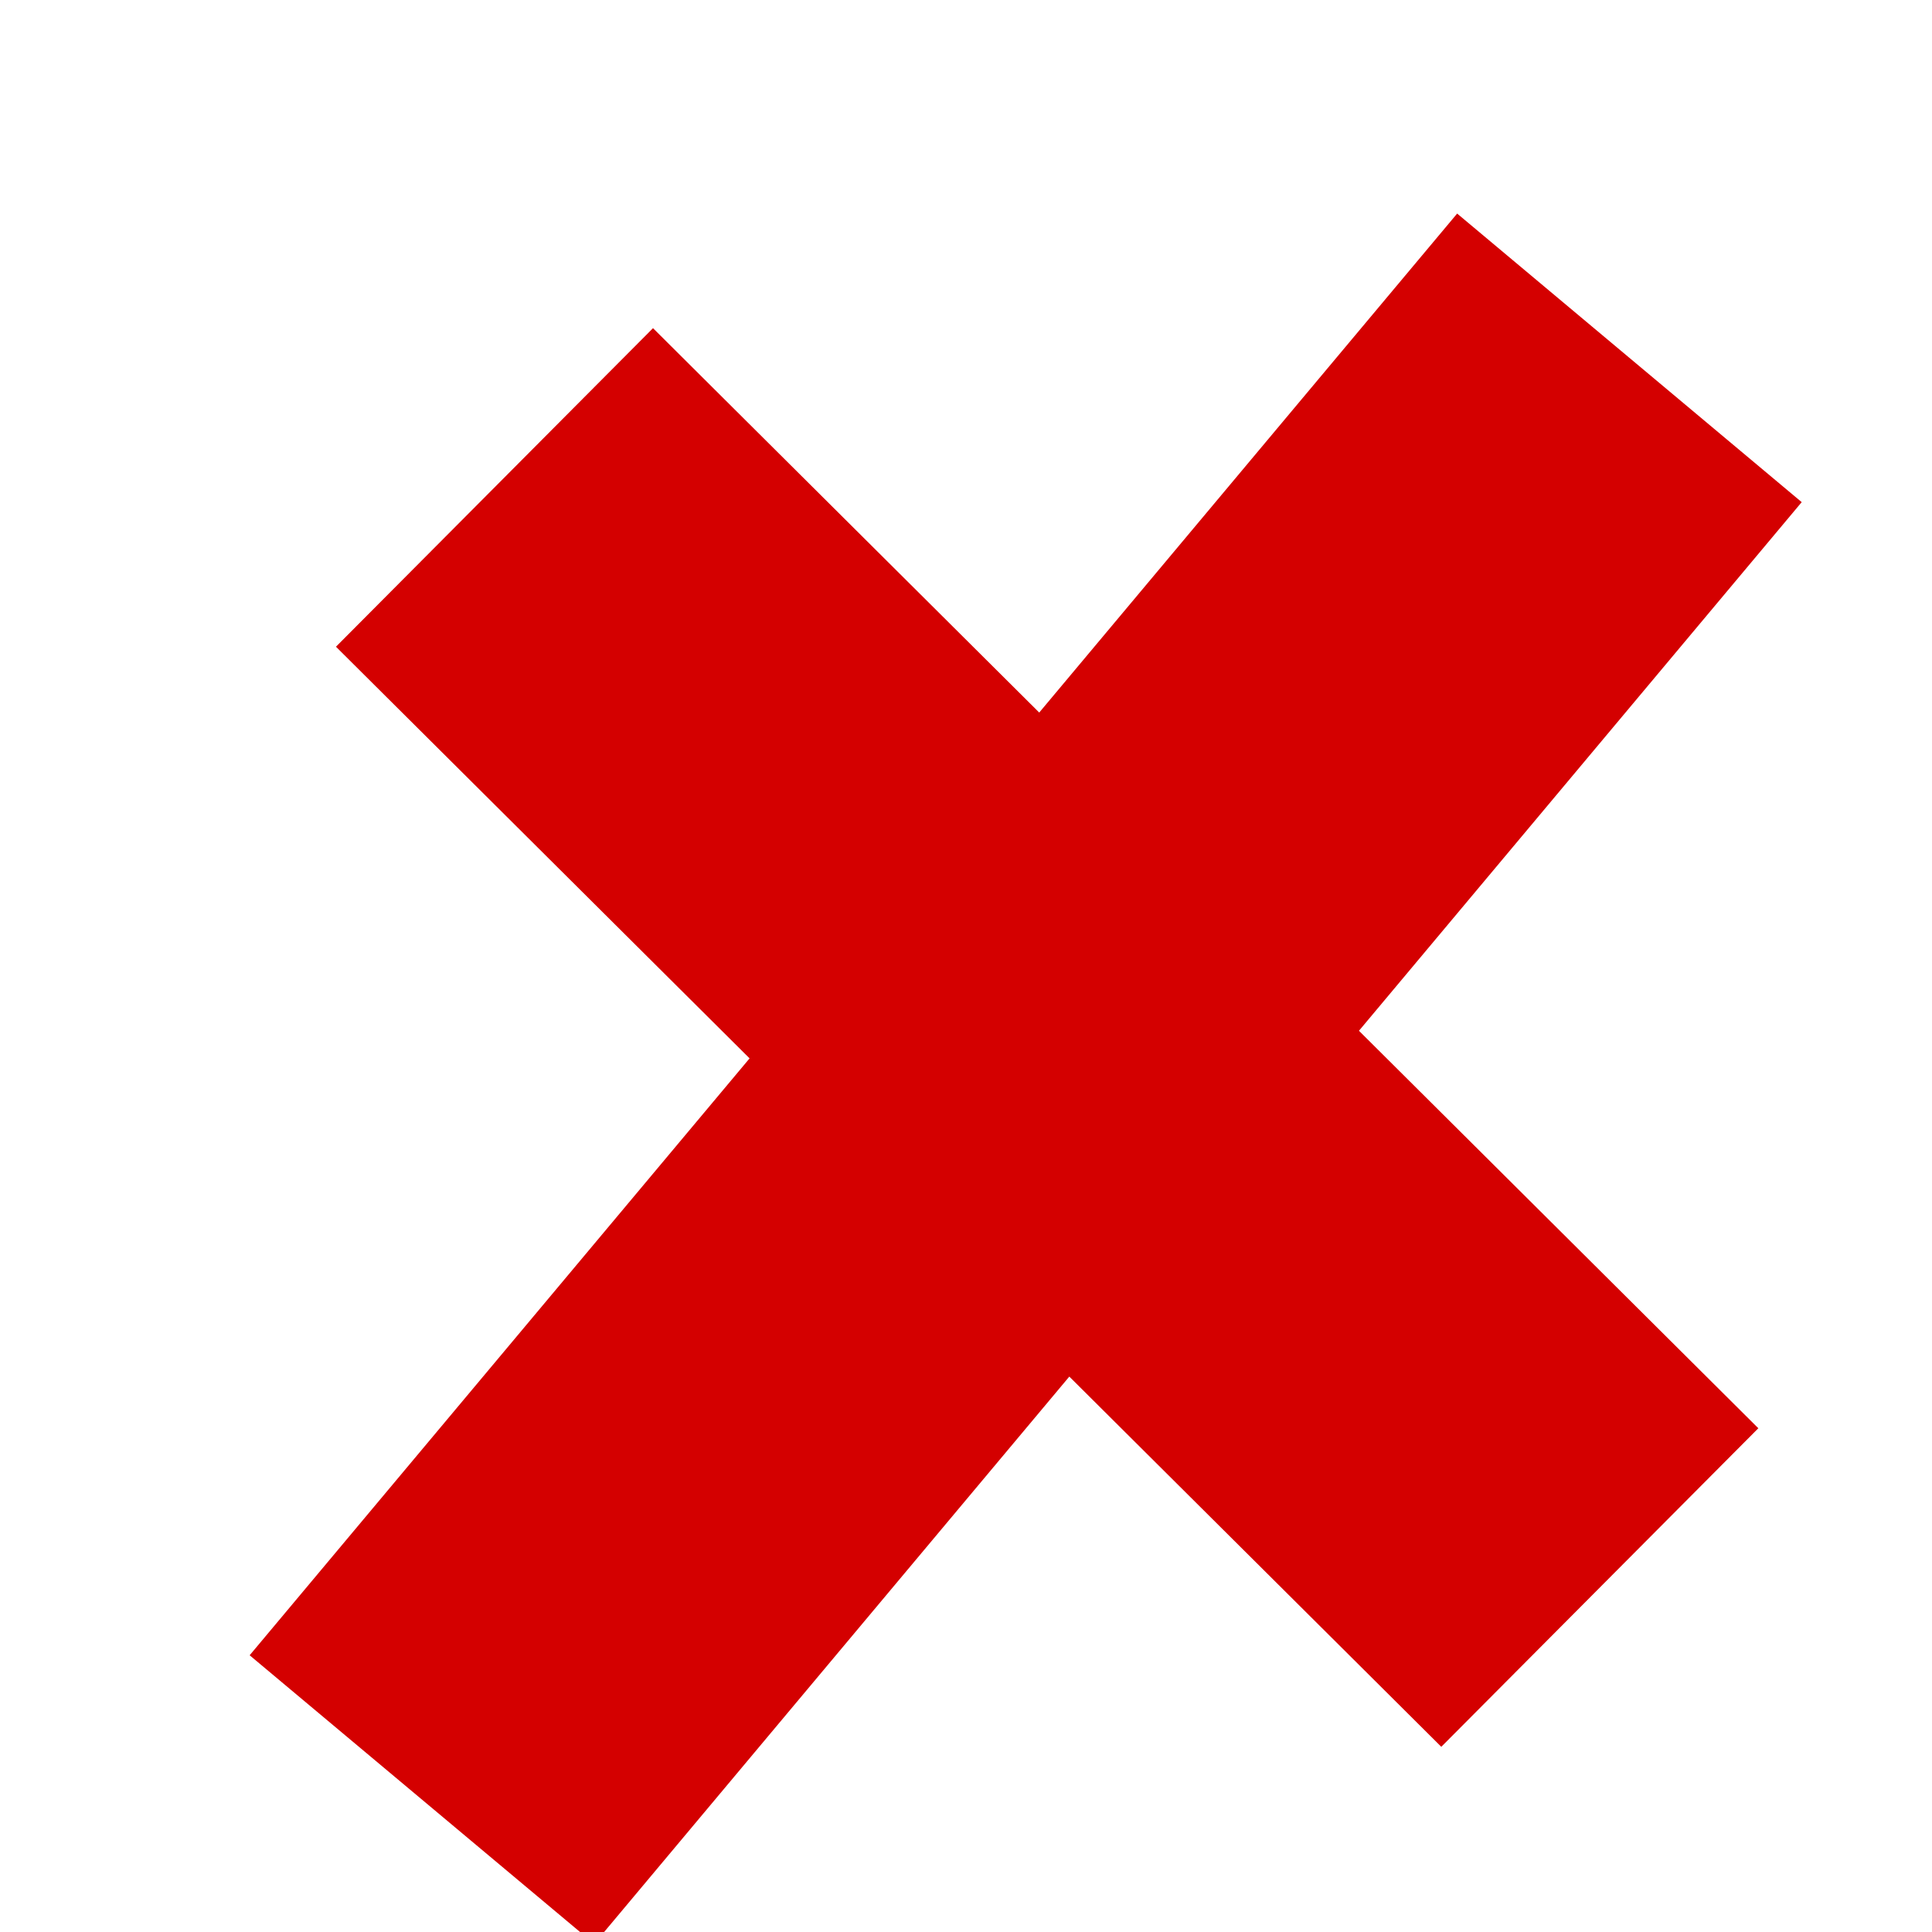
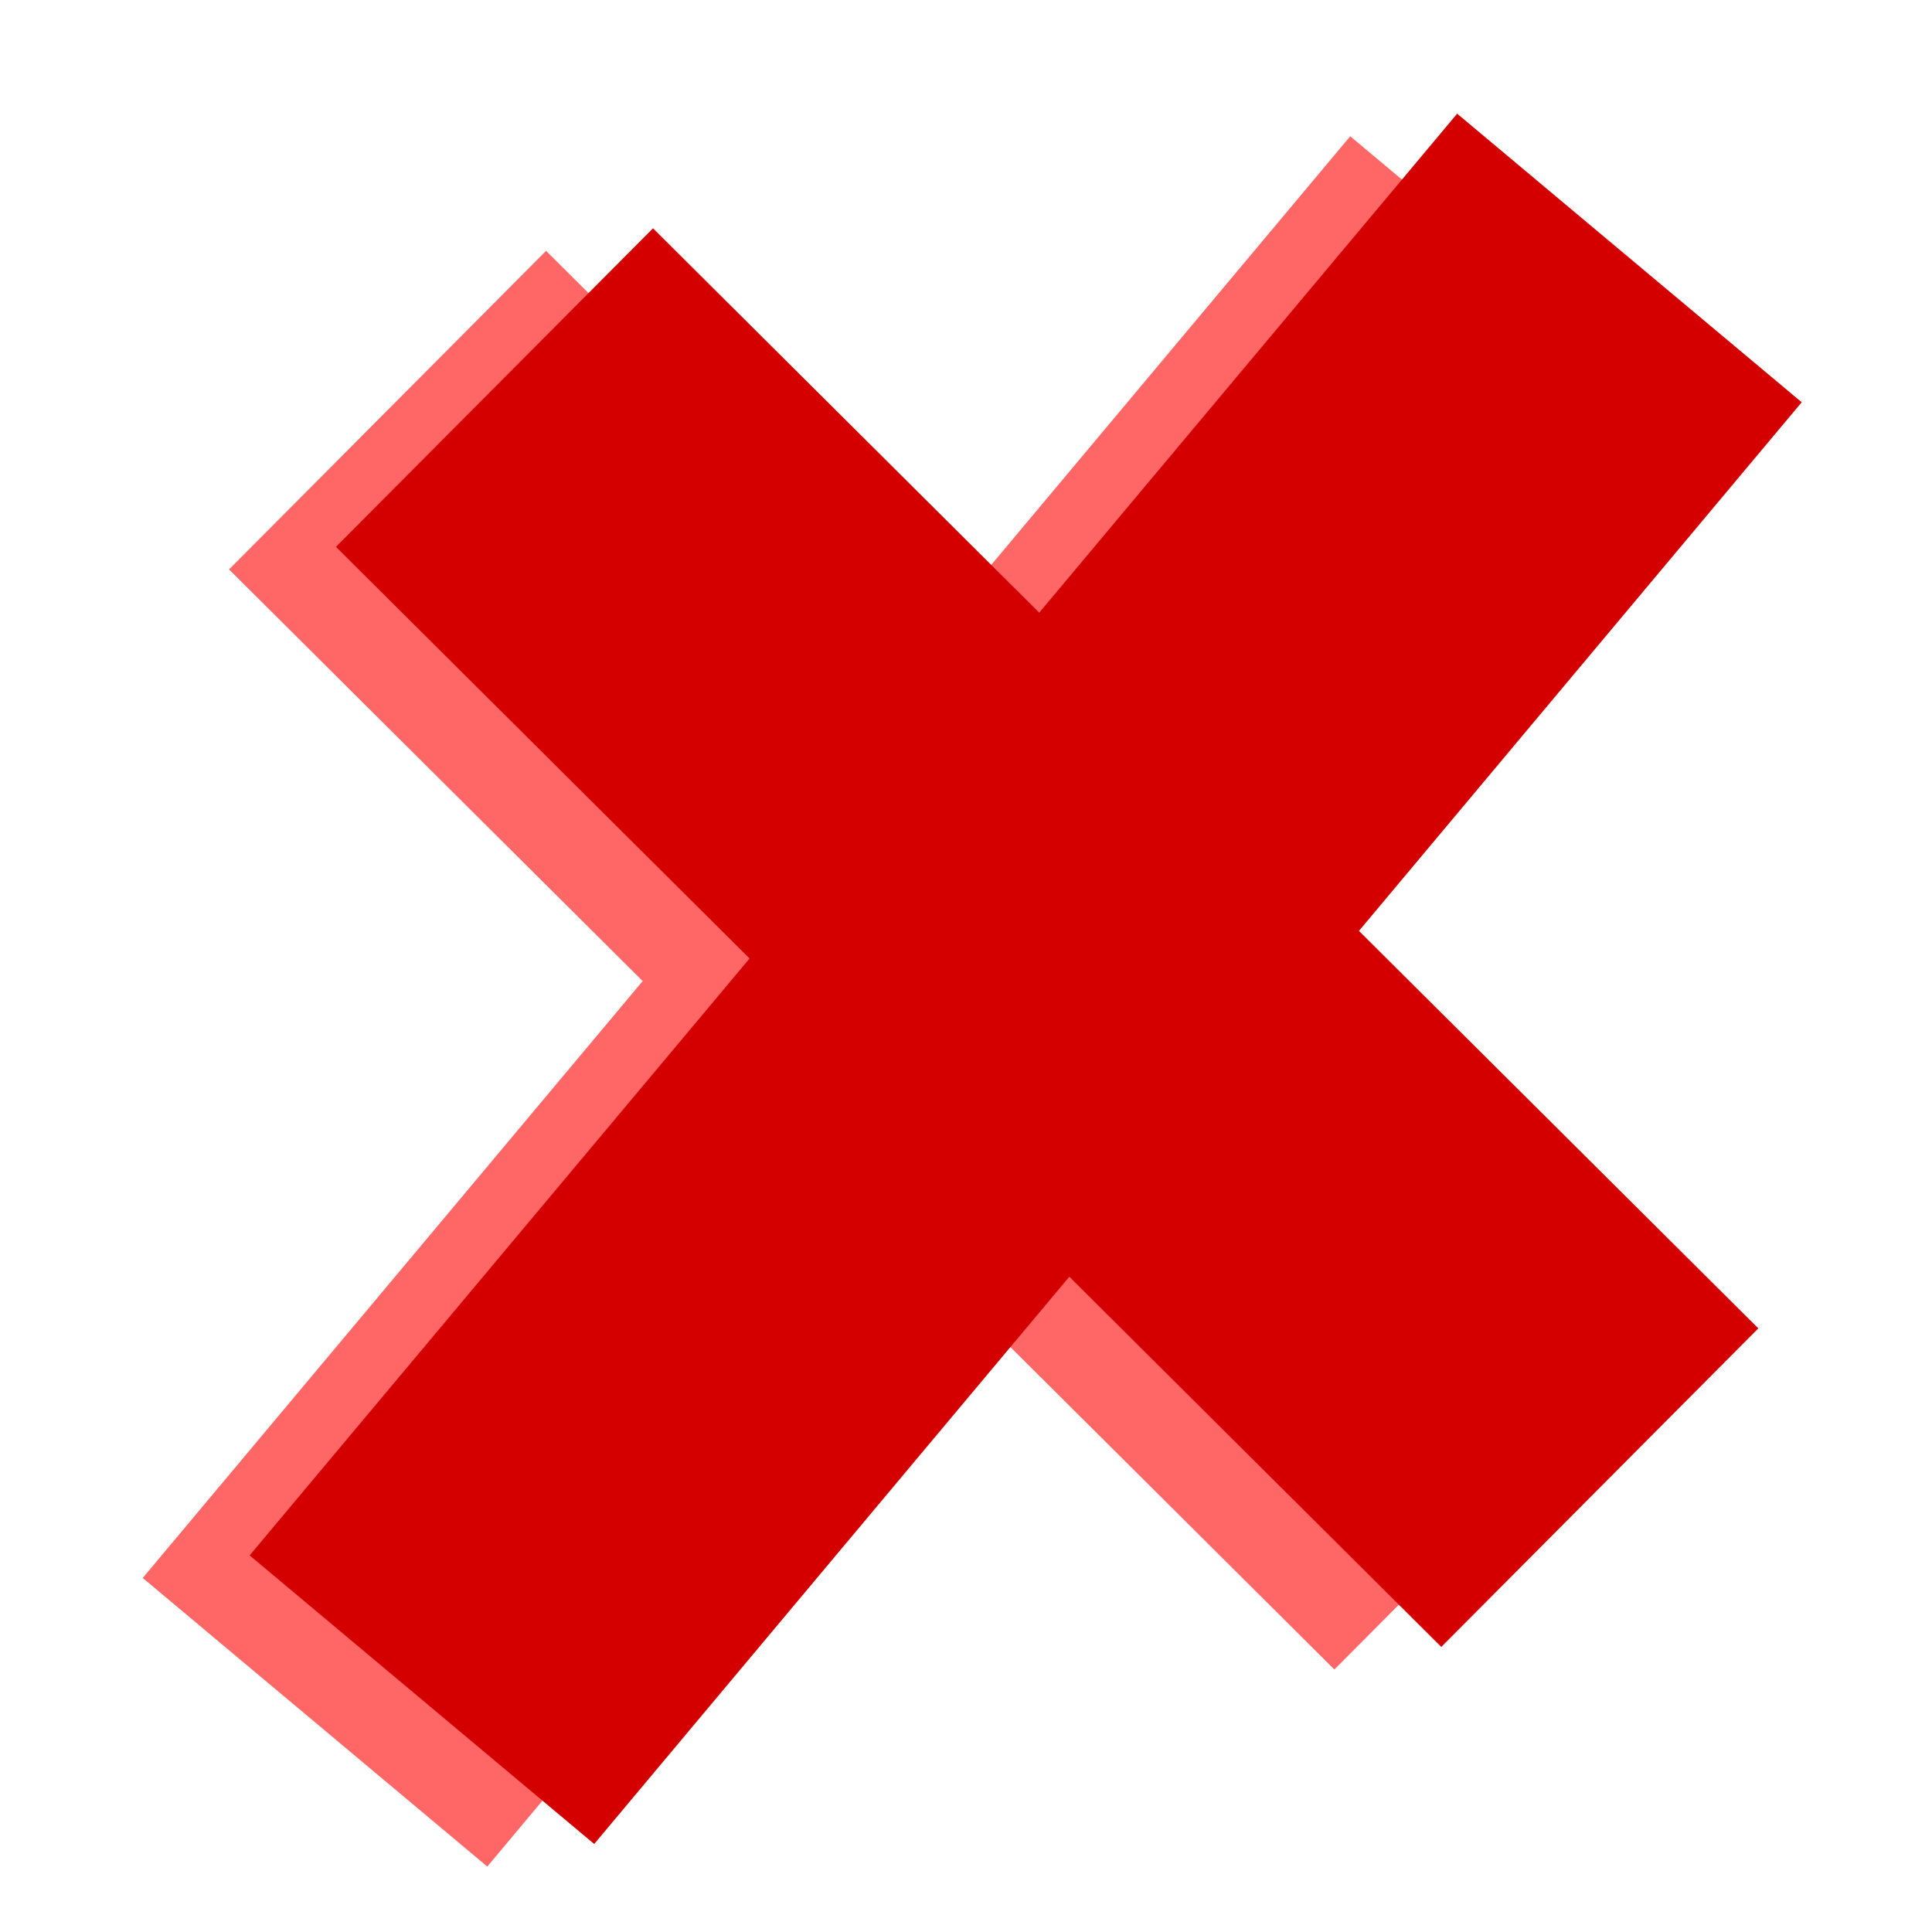
<svg xmlns="http://www.w3.org/2000/svg" id="svg2" viewBox="0 0 38.688 38.687" version="1.0" width="38.688" height="38.687">
  <defs id="defs12" />
-   <path d="m 8.449,36.036 24.18,-28.87 m -22.727,2.595 22.134,22.029" style="fill:none;stroke:#d40000;stroke-width:9" id="path2163" />
+   <path d="m 6.308,34.488 24.18,-28.87 m -22.727,2.595 22.134,22.029" style="fill:#ff0000;fill-opacity:0.273;stroke:#ff0000;stroke-width:9;stroke-opacity:0.594" id="path2163-9" />
+   <path d="m 8.449,34.036 24.18,-28.87 m -22.727,2.595 22.134,22.029" style="fill:none;stroke:#d40000;stroke-width:9" id="path2163" />
</svg>
